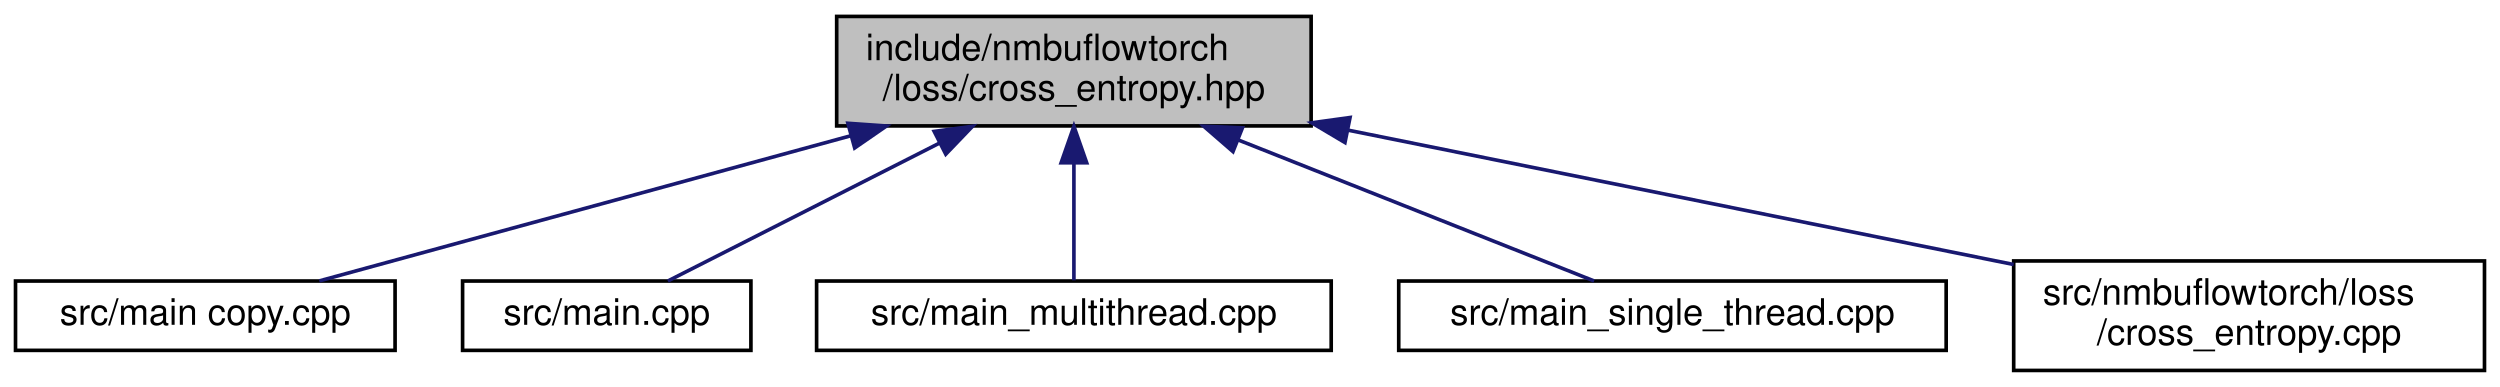
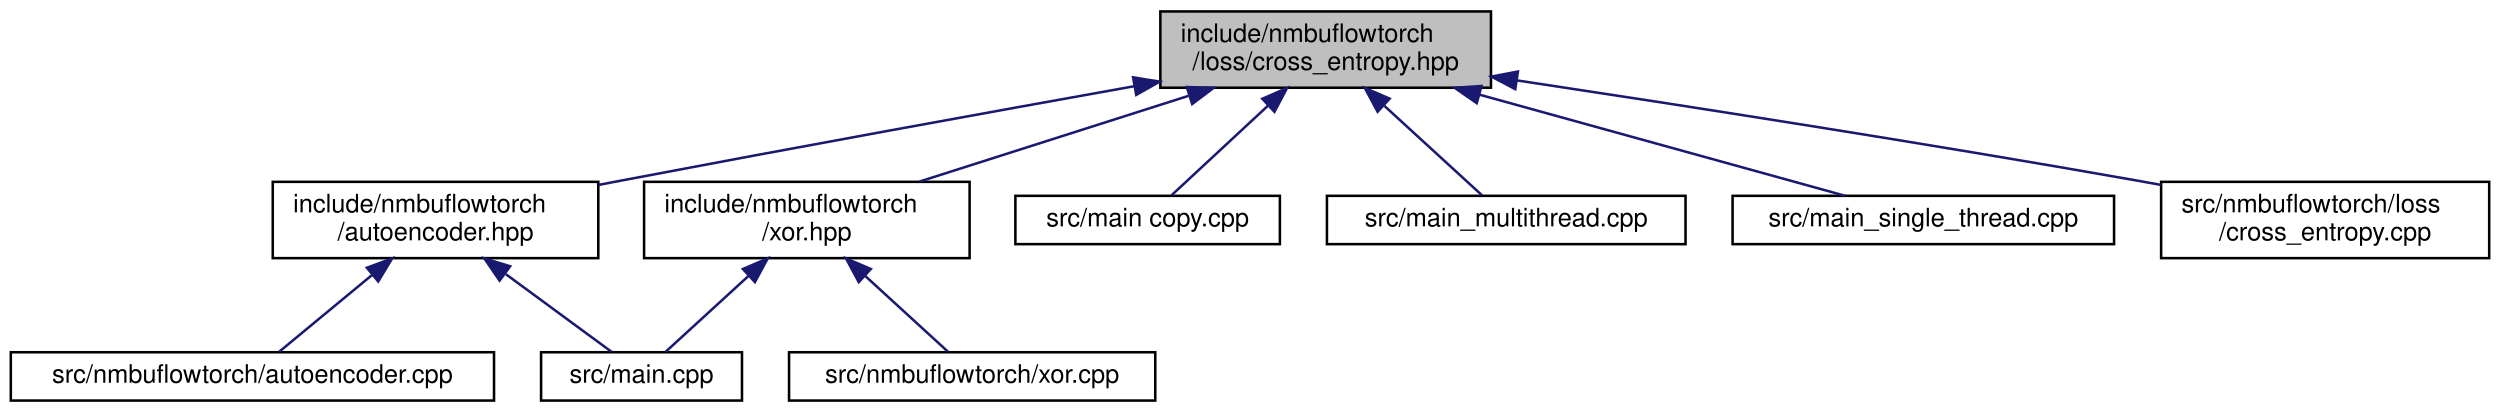
- <svg xmlns="http://www.w3.org/2000/svg" xmlns:xlink="http://www.w3.org/1999/xlink" width="685pt" height="106pt" viewBox="0.00 0.00 684.50 106.00">
-   <g id="graph0" class="graph" transform="scale(1 1) rotate(0) translate(4 102)">
+ <svg xmlns="http://www.w3.org/2000/svg" xmlns:xlink="http://www.w3.org/1999/xlink" width="983pt" height="162pt" viewBox="0.00 0.00 982.50 162.00">
+   <g id="graph0" class="graph" transform="scale(1 1) rotate(0) translate(4 158)">
    <g id="node1" class="node">
      <g id="a_node1">
        <a xlink:title=" ">
-           <polygon fill="#bfbfbf" stroke="black" points="225,-67.5 225,-97.5 355,-97.5 355,-67.5 225,-67.5" />
-           <text text-anchor="start" x="233" y="-85.5" font-family="Helvetica,sans-Serif" font-size="10.00">include/nmbuflowtorch</text>
-           <text text-anchor="middle" x="290" y="-74.5" font-family="Helvetica,sans-Serif" font-size="10.00">/loss/cross_entropy.hpp</text>
+           <polygon fill="#bfbfbf" stroke="black" points="452,-123.5 452,-153.5 582,-153.5 582,-123.5 452,-123.5" />
+           <text text-anchor="start" x="460" y="-141.5" font-family="Helvetica,sans-Serif" font-size="10.00">include/nmbuflowtorch</text>
+           <text text-anchor="middle" x="517" y="-130.5" font-family="Helvetica,sans-Serif" font-size="10.00">/loss/cross_entropy.hpp</text>
        </a>
      </g>
    </g>
    <g id="node2" class="node">
      <g id="a_node2">
-         <a xlink:href="main_01copy_8cpp.html" target="_top" xlink:title=" ">
-           <polygon fill="none" stroke="black" points="0,-6 0,-25 104,-25 104,-6 0,-6" />
-           <text text-anchor="middle" x="52" y="-13" font-family="Helvetica,sans-Serif" font-size="10.00">src/main copy.cpp</text>
+         <a xlink:href="autoencoder_8hpp.html" target="_top" xlink:title=" ">
+           <polygon fill="none" stroke="black" points="103,-56.5 103,-86.5 231,-86.5 231,-56.5 103,-56.5" />
+           <text text-anchor="start" x="111" y="-74.5" font-family="Helvetica,sans-Serif" font-size="10.00">include/nmbuflowtorch</text>
+           <text text-anchor="middle" x="167" y="-63.5" font-family="Helvetica,sans-Serif" font-size="10.00">/autoencoder.hpp</text>
        </a>
      </g>
    </g>
    <g id="edge1" class="edge">
-       <path fill="none" stroke="midnightblue" d="M228.96,-64.83C182.38,-52.11 120.13,-35.11 83.23,-25.03" />
-       <polygon fill="midnightblue" stroke="midnightblue" points="228.08,-68.22 238.65,-67.48 229.93,-61.46 228.08,-68.22" />
+       <path fill="none" stroke="midnightblue" d="M441.6,-124.08C385.87,-114.09 308.15,-99.98 240,-87 237.08,-86.44 234.1,-85.87 231.08,-85.29" />
+       <polygon fill="midnightblue" stroke="midnightblue" points="441.28,-127.58 451.74,-125.9 442.52,-120.69 441.28,-127.58" />
+     </g>
+     <g id="node5" class="node">
+       <g id="a_node5">
+         <a xlink:href="xor_8hpp.html" target="_top" xlink:title=" ">
+           <polygon fill="none" stroke="black" points="249,-56.5 249,-86.5 377,-86.5 377,-56.5 249,-56.5" />
+           <text text-anchor="start" x="257" y="-74.5" font-family="Helvetica,sans-Serif" font-size="10.00">include/nmbuflowtorch</text>
+           <text text-anchor="middle" x="313" y="-63.5" font-family="Helvetica,sans-Serif" font-size="10.00">/xor.hpp</text>
+         </a>
+       </g>
+     </g>
+     <g id="edge4" class="edge">
+       <path fill="none" stroke="midnightblue" d="M463.04,-120.31C430.04,-109.79 388.34,-96.51 357.29,-86.61" />
+       <polygon fill="midnightblue" stroke="midnightblue" points="462.4,-123.77 472.99,-123.48 464.52,-117.11 462.4,-123.77" />
+     </g>
+     <g id="node7" class="node">
+       <g id="a_node7">
+         <a xlink:href="main_01copy_8cpp.html" target="_top" xlink:title=" ">
+           <polygon fill="none" stroke="black" points="395,-62 395,-81 499,-81 499,-62 395,-62" />
+           <text text-anchor="middle" x="447" y="-69" font-family="Helvetica,sans-Serif" font-size="10.00">src/main copy.cpp</text>
+         </a>
+       </g>
+     </g>
+     <g id="edge7" class="edge">
+       <path fill="none" stroke="midnightblue" d="M494.21,-116.34C481.35,-104.4 465.99,-90.14 456.36,-81.19" />
+       <polygon fill="midnightblue" stroke="midnightblue" points="492.1,-119.16 501.81,-123.4 496.86,-114.03 492.1,-119.16" />
+     </g>
+     <g id="node8" class="node">
+       <g id="a_node8">
+         <a xlink:href="main__multithread_8cpp.html" target="_top" xlink:title=" ">
+           <polygon fill="none" stroke="black" points="517.5,-62 517.5,-81 658.5,-81 658.5,-62 517.5,-62" />
+           <text text-anchor="middle" x="588" y="-69" font-family="Helvetica,sans-Serif" font-size="10.00">src/main_multithread.cpp</text>
+         </a>
+       </g>
+     </g>
+     <g id="edge8" class="edge">
+       <path fill="none" stroke="midnightblue" d="M540.12,-116.34C553.15,-104.4 568.74,-90.14 578.5,-81.19" />
+       <polygon fill="midnightblue" stroke="midnightblue" points="537.42,-114.06 532.41,-123.4 542.15,-119.22 537.42,-114.06" />
+     </g>
+     <g id="node9" class="node">
+       <g id="a_node9">
+         <a xlink:href="main__single__thread_8cpp.html" target="_top" xlink:title=" ">
+           <polygon fill="none" stroke="black" points="677,-62 677,-81 827,-81 827,-62 677,-62" />
+           <text text-anchor="middle" x="752" y="-69" font-family="Helvetica,sans-Serif" font-size="10.00">src/main_single_thread.cpp</text>
+         </a>
+       </g>
+     </g>
+     <g id="edge9" class="edge">
+       <path fill="none" stroke="midnightblue" d="M577.56,-120.75C623.52,-108.04 684.81,-91.09 721.17,-81.03" />
+       <polygon fill="midnightblue" stroke="midnightblue" points="576.41,-117.44 567.7,-123.48 578.27,-124.18 576.41,-117.44" />
+     </g>
+     <g id="node10" class="node">
+       <g id="a_node10">
+         <a xlink:href="cross__entropy_8cpp.html" target="_top" xlink:title=" ">
+           <polygon fill="none" stroke="black" points="845.5,-56.5 845.5,-86.5 974.5,-86.5 974.5,-56.5 845.5,-56.5" />
+           <text text-anchor="start" x="853.5" y="-74.5" font-family="Helvetica,sans-Serif" font-size="10.00">src/nmbuflowtorch/loss</text>
+           <text text-anchor="middle" x="910" y="-63.5" font-family="Helvetica,sans-Serif" font-size="10.00">/cross_entropy.cpp</text>
+         </a>
+       </g>
+     </g>
+     <g id="edge10" class="edge">
+       <path fill="none" stroke="midnightblue" d="M592.3,-126.37C657.02,-116.62 752.8,-101.73 836,-87 839.09,-86.45 842.26,-85.88 845.45,-85.29" />
+       <polygon fill="midnightblue" stroke="midnightblue" points="591.55,-122.94 582.18,-127.89 592.59,-129.87 591.55,-122.94" />
    </g>
    <g id="node3" class="node">
      <g id="a_node3">
        <a xlink:href="main_8cpp.html" target="_top" xlink:title=" ">
-           <polygon fill="none" stroke="black" points="122.5,-6 122.5,-25 201.5,-25 201.5,-6 122.5,-6" />
-           <text text-anchor="middle" x="162" y="-13" font-family="Helvetica,sans-Serif" font-size="10.00">src/main.cpp</text>
+           <polygon fill="none" stroke="black" points="208.5,-0.5 208.5,-19.5 287.5,-19.5 287.5,-0.5 208.5,-0.5" />
+           <text text-anchor="middle" x="248" y="-7.5" font-family="Helvetica,sans-Serif" font-size="10.00">src/main.cpp</text>
        </a>
      </g>
    </g>
    <g id="edge2" class="edge">
-       <path fill="none" stroke="midnightblue" d="M253.18,-62.8C228.64,-50.34 197.56,-34.56 178.75,-25.01" />
-       <polygon fill="midnightblue" stroke="midnightblue" points="251.72,-65.99 262.23,-67.4 254.89,-59.75 251.72,-65.99" />
+       <path fill="none" stroke="midnightblue" d="M194.65,-50.19C208.83,-39.77 225.36,-27.63 236.21,-19.66" />
+       <polygon fill="midnightblue" stroke="midnightblue" points="192.18,-47.66 186.2,-56.4 196.33,-53.3 192.18,-47.66" />
    </g>
    <g id="node4" class="node">
      <g id="a_node4">
-         <a xlink:href="main__multithread_8cpp.html" target="_top" xlink:title=" ">
-           <polygon fill="none" stroke="black" points="219.5,-6 219.5,-25 360.5,-25 360.5,-6 219.5,-6" />
-           <text text-anchor="middle" x="290" y="-13" font-family="Helvetica,sans-Serif" font-size="10.00">src/main_multithread.cpp</text>
+         <a xlink:href="autoencoder_8cpp.html" target="_top" xlink:title=" ">
+           <polygon fill="none" stroke="black" points="0,-0.5 0,-19.5 190,-19.5 190,-0.5 0,-0.5" />
+           <text text-anchor="middle" x="95" y="-7.5" font-family="Helvetica,sans-Serif" font-size="10.00">src/nmbuflowtorch/autoencoder.cpp</text>
        </a>
      </g>
    </g>
    <g id="edge3" class="edge">
-       <path fill="none" stroke="midnightblue" d="M290,-57.25C290,-46.02 290,-33.38 290,-25.19" />
-       <polygon fill="midnightblue" stroke="midnightblue" points="286.5,-57.4 290,-67.4 293.5,-57.4 286.5,-57.4" />
+       <path fill="none" stroke="midnightblue" d="M142.06,-49.89C129.54,-39.54 115.04,-27.56 105.48,-19.66" />
+       <polygon fill="midnightblue" stroke="midnightblue" points="140,-52.73 149.94,-56.4 144.46,-47.33 140,-52.73" />
    </g>
-     <g id="node5" class="node">
-       <g id="a_node5">
-         <a xlink:href="main__single__thread_8cpp.html" target="_top" xlink:title=" ">
-           <polygon fill="none" stroke="black" points="379,-6 379,-25 529,-25 529,-6 379,-6" />
-           <text text-anchor="middle" x="454" y="-13" font-family="Helvetica,sans-Serif" font-size="10.00">src/main_single_thread.cpp</text>
+     <g id="edge5" class="edge">
+       <path fill="none" stroke="midnightblue" d="M290.17,-49.6C278.93,-39.32 266.01,-27.48 257.46,-19.66" />
+       <polygon fill="midnightblue" stroke="midnightblue" points="287.86,-52.23 297.6,-56.4 292.58,-47.07 287.86,-52.23" />
+     </g>
+     <g id="node6" class="node">
+       <g id="a_node6">
+         <a xlink:href="xor_8cpp.html" target="_top" xlink:title=" ">
+           <polygon fill="none" stroke="black" points="306,-0.5 306,-19.5 450,-19.5 450,-0.5 306,-0.5" />
+           <text text-anchor="middle" x="378" y="-7.5" font-family="Helvetica,sans-Serif" font-size="10.00">src/nmbuflowtorch/xor.cpp</text>
        </a>
      </g>
    </g>
-     <g id="edge4" class="edge">
-       <path fill="none" stroke="midnightblue" d="M335.11,-63.62C366.85,-51.04 407.91,-34.77 432.54,-25.01" />
-       <polygon fill="midnightblue" stroke="midnightblue" points="333.59,-60.46 325.59,-67.4 336.17,-66.97 333.59,-60.46" />
-     </g>
-     <g id="node6" class="node">
-       <g id="a_node6">
-         <a xlink:href="cross__entropy_8cpp.html" target="_top" xlink:title=" ">
-           <polygon fill="none" stroke="black" points="547.5,-0.5 547.5,-30.5 676.5,-30.5 676.5,-0.5 547.5,-0.5" />
-           <text text-anchor="start" x="555.5" y="-18.5" font-family="Helvetica,sans-Serif" font-size="10.00">src/nmbuflowtorch/loss</text>
-           <text text-anchor="middle" x="612" y="-7.5" font-family="Helvetica,sans-Serif" font-size="10.00">/cross_entropy.cpp</text>
-         </a>
-       </g>
-     </g>
-     <g id="edge5" class="edge">
-       <path fill="none" stroke="midnightblue" d="M365.26,-66.31C420.55,-55.15 494.9,-40.14 547.49,-29.52" />
-       <polygon fill="midnightblue" stroke="midnightblue" points="364.27,-62.94 355.16,-68.35 365.66,-69.8 364.27,-62.94" />
+     <g id="edge6" class="edge">
+       <path fill="none" stroke="midnightblue" d="M335.83,-49.6C347.07,-39.32 359.99,-27.48 368.54,-19.66" />
+       <polygon fill="midnightblue" stroke="midnightblue" points="333.42,-47.07 328.4,-56.4 338.14,-52.23 333.42,-47.07" />
    </g>
  </g>
</svg>
